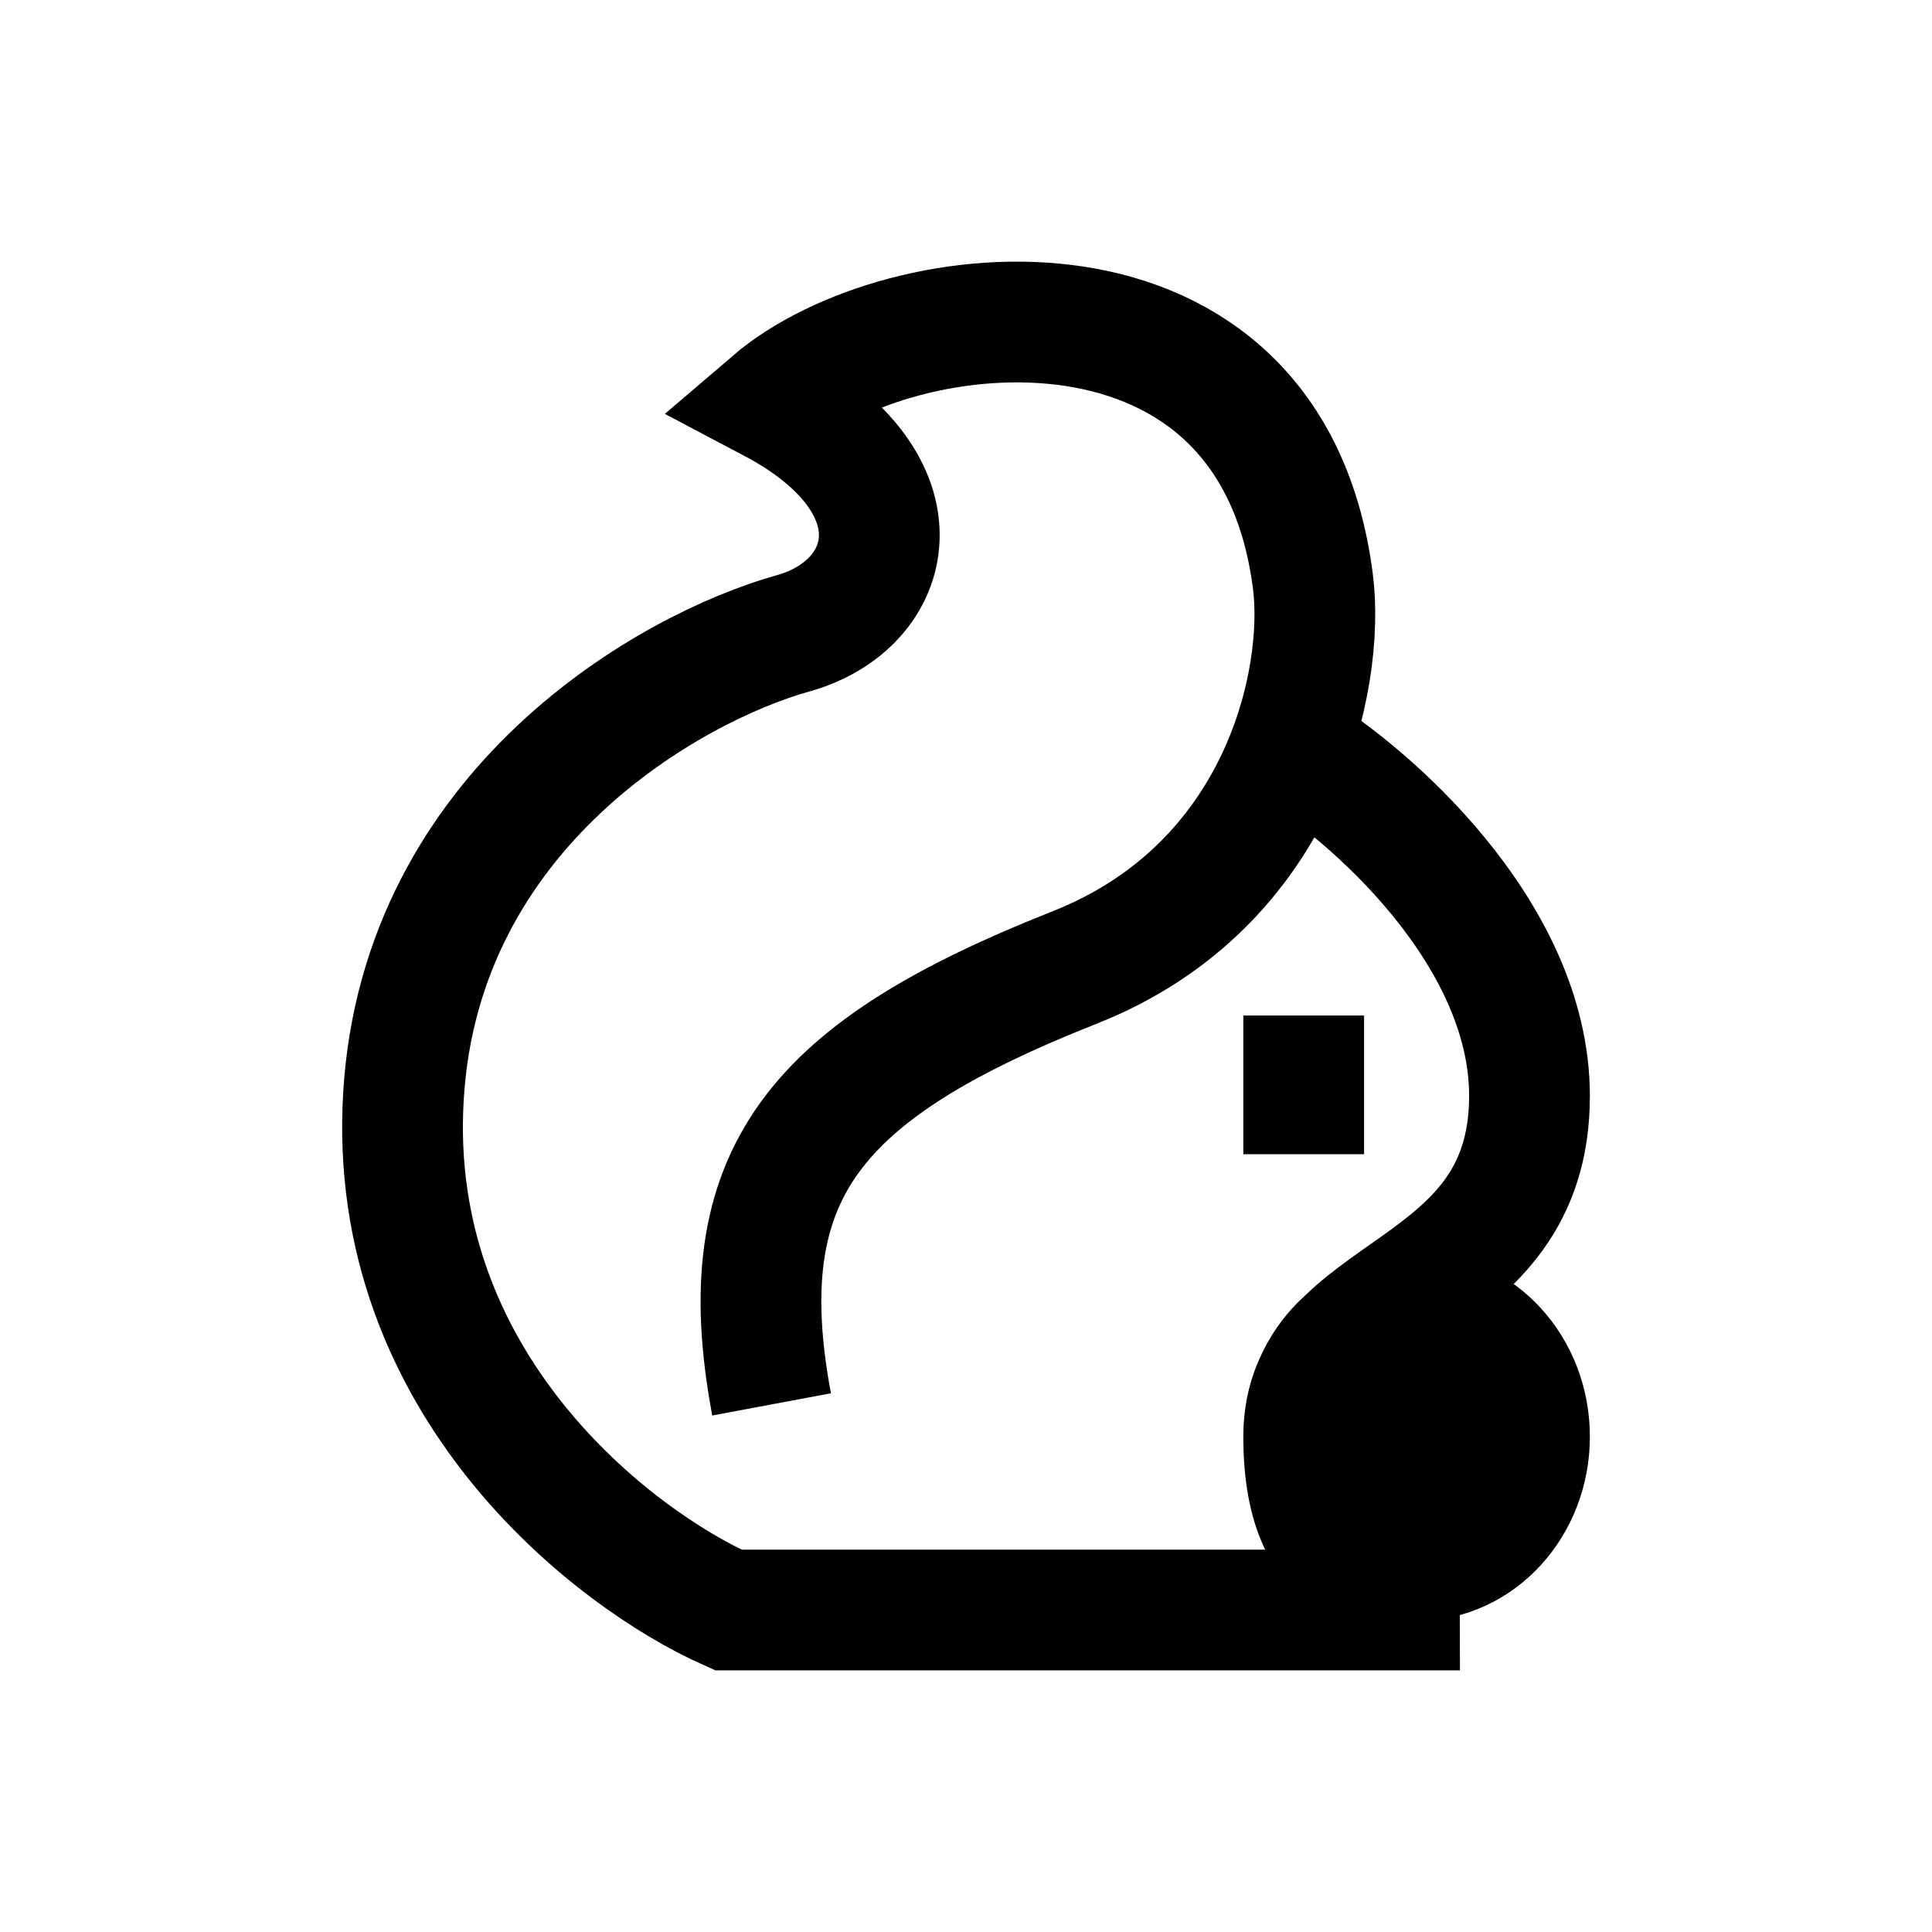
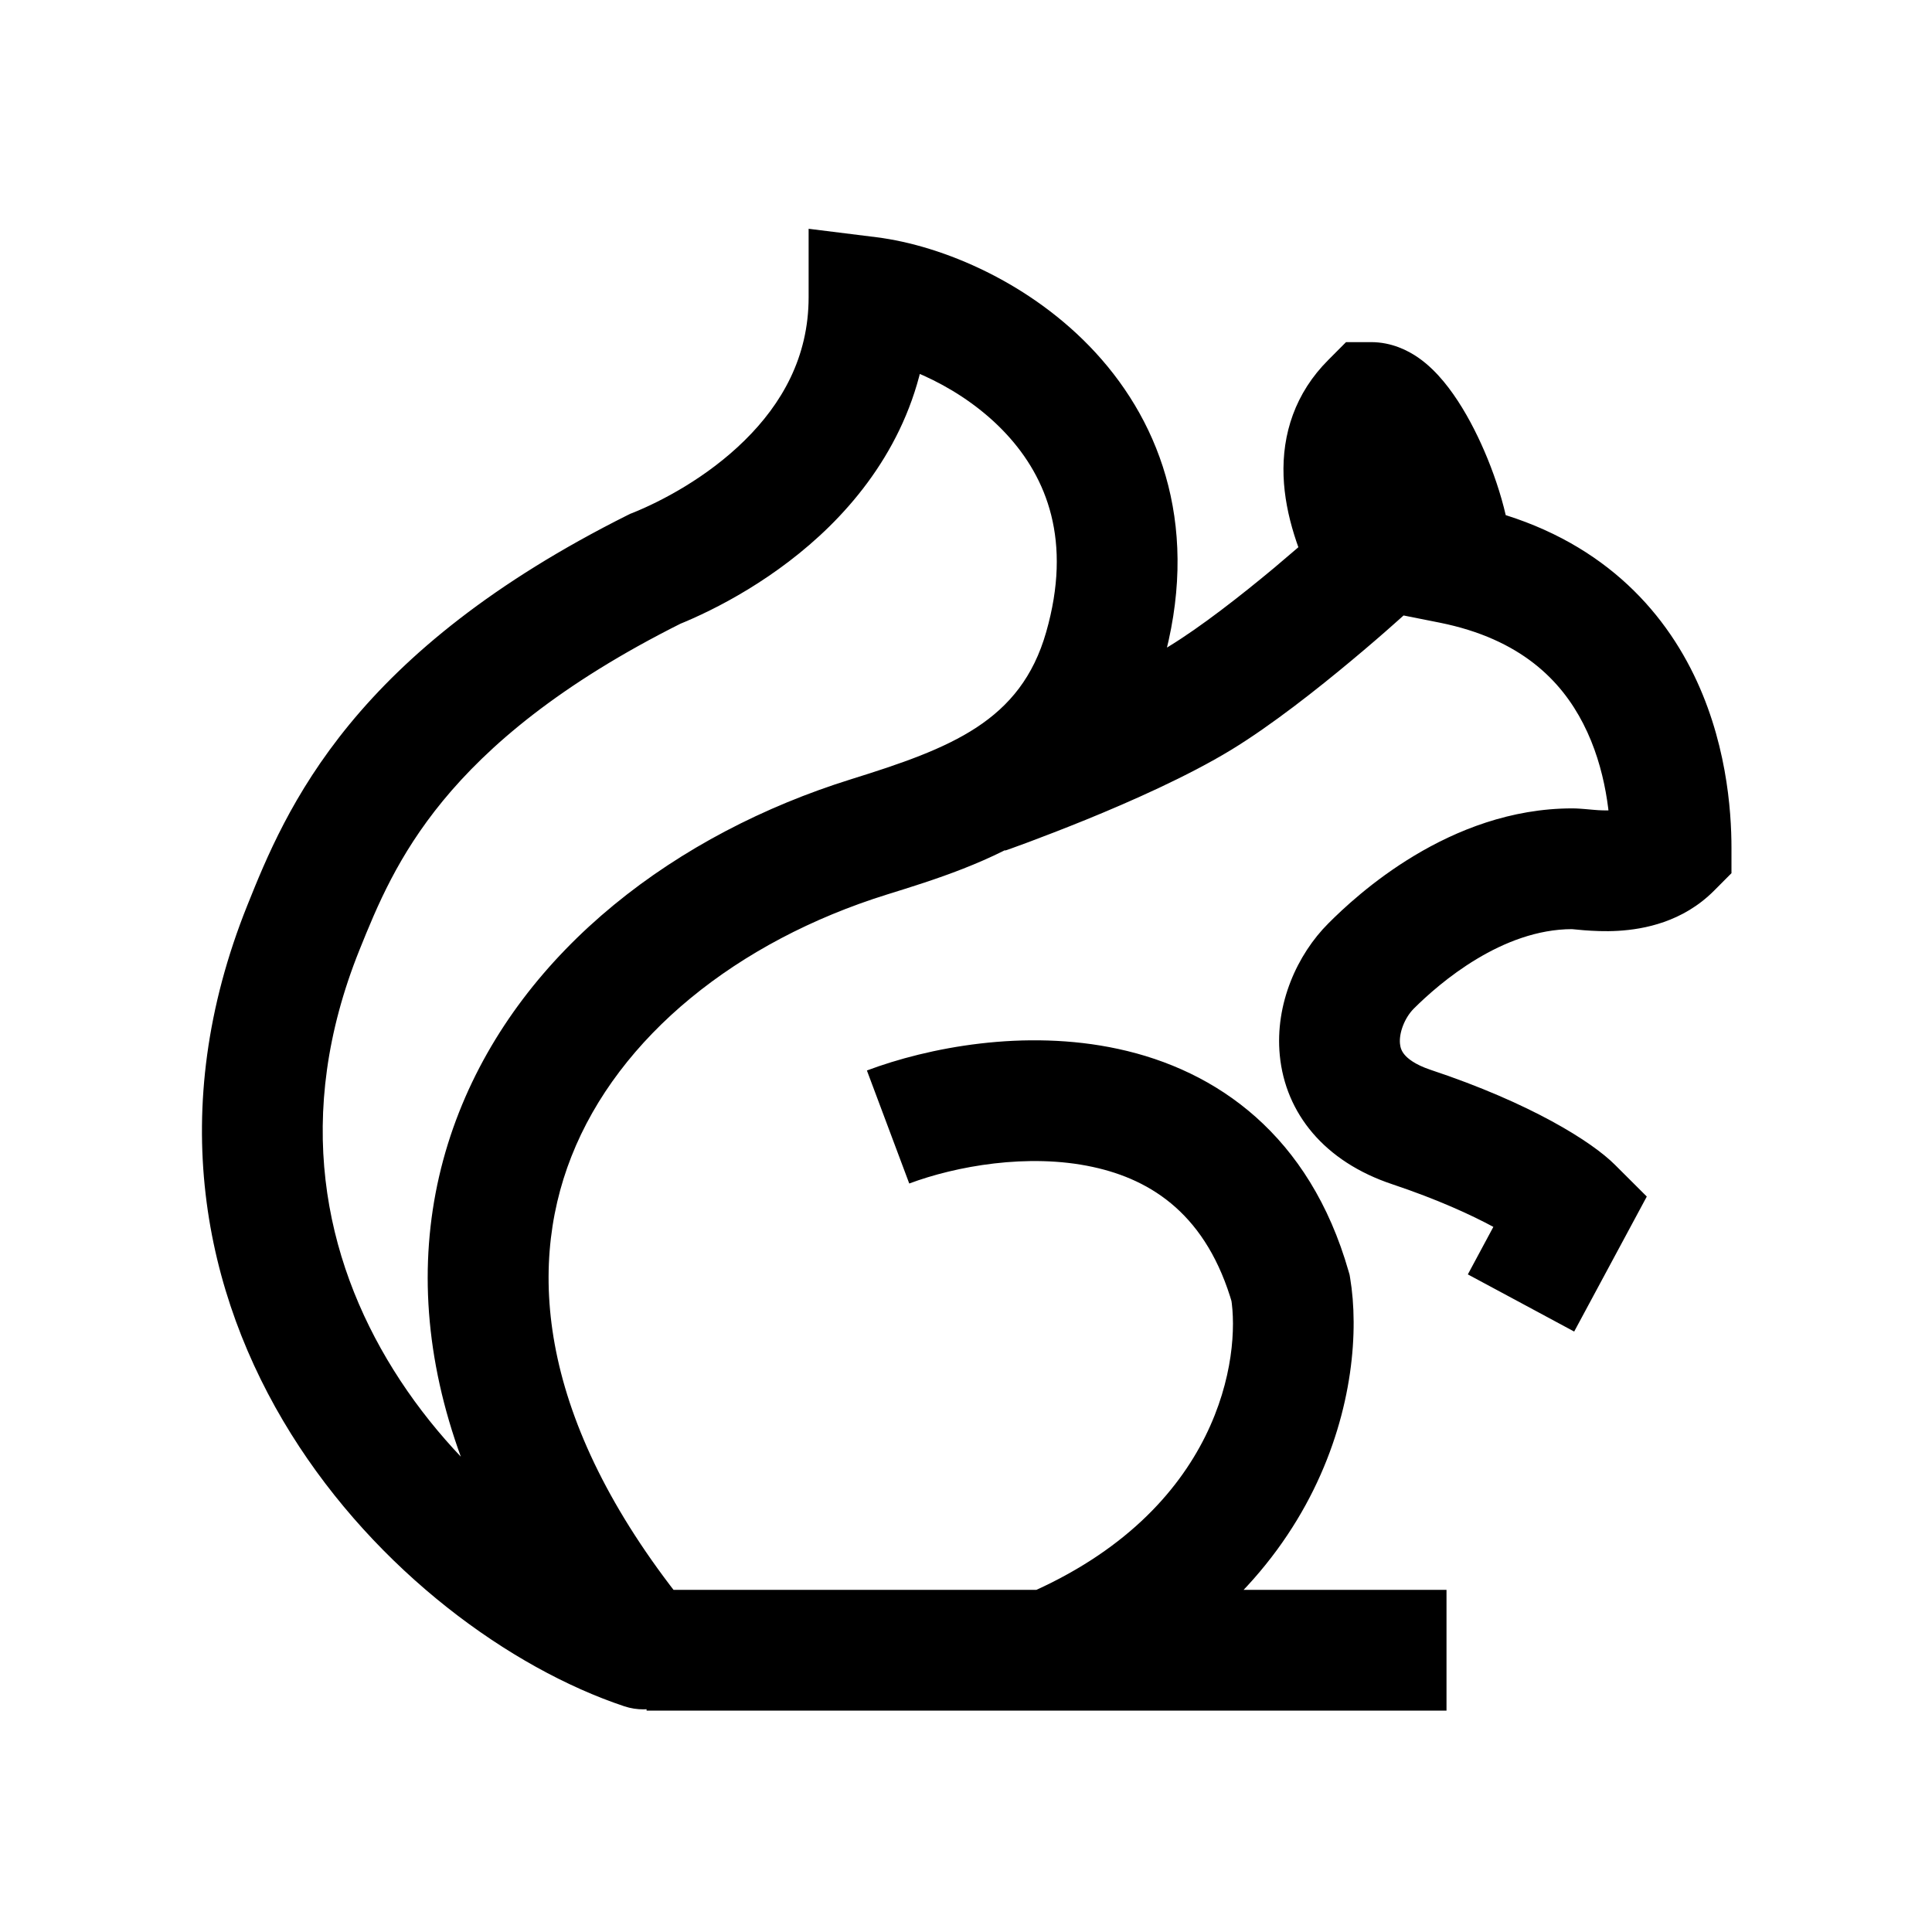
<svg xmlns="http://www.w3.org/2000/svg" width="24" height="24" viewBox="0 0 24 24" fill="none">
-   <path d="M19 17.846C19 18.696 18.372 19.385 17.597 19.385C16.823 19.385 16.195 18.696 16.195 17.846C16.195 16.997 16.823 16.308 17.597 16.308C18.372 16.308 19 16.997 19 17.846Z" fill="black" />
-   <path d="M9.585 17.446C9.047 14.572 10.123 13.295 13.351 12.018C15.933 10.996 16.461 8.425 16.31 7.228C15.792 3.129 11.199 3.61 9.585 4.993C11.522 6.015 11.125 7.512 9.854 7.867C8.329 8.293 5.227 10.038 5.012 13.614C4.796 17.19 7.612 19.361 9.047 20H17.386C17.386 19.361 16.195 19.762 16.195 17.846M16.067 9.294C16.964 9.826 19 11.571 19 13.614C19 16.169 16.195 15.93 16.195 17.846M16.195 17.846C16.195 18.696 16.823 19.385 17.597 19.385C18.372 19.385 19 18.696 19 17.846C19 16.997 18.372 16.308 17.597 16.308C16.823 16.308 16.195 16.997 16.195 17.846ZM16.195 12.615V14.338" stroke="black" stroke-width="1.5" />
+   <path d="M7.993 20.484L7.755 21.196C8.072 21.301 8.42 21.185 8.61 20.91C8.799 20.635 8.785 20.268 8.573 20.01L7.993 20.484ZM3.769 11.525L3.073 11.245L3.769 11.525ZM8.135 7.068L7.857 6.372L7.828 6.383L7.8 6.397L8.135 7.068ZM10.795 3.692L10.888 2.947L10.045 2.842V3.692H10.795ZM13.718 8.058L14.439 8.264L13.718 8.058ZM10.795 10.396L11.018 11.112L10.795 10.396ZM16.032 16L16.772 15.877L16.765 15.835L16.753 15.794L16.032 16ZM19.532 15L20.193 15.355L20.457 14.864L20.062 14.47L19.532 15ZM20.759 10.537L21.29 11.067L21.509 10.847V10.537H20.759ZM18.032 7L17.282 7L17.282 7.615L17.885 7.735L18.032 7ZM17.032 5V4.25H16.721L16.502 4.47L17.032 5ZM17.032 7L17.539 7.553L17.956 7.17L17.703 6.665L17.032 7ZM14.906 8.673L15.296 9.314L14.906 8.673ZM7.993 20.484L8.23 19.773C7.147 19.412 5.77 18.432 4.888 17.017C4.024 15.632 3.642 13.851 4.464 11.804L3.769 11.525L3.073 11.245C2.05 13.791 2.531 16.073 3.615 17.811C4.68 19.519 6.338 20.723 7.755 21.196L7.993 20.484ZM3.769 11.525L4.464 11.804C4.686 11.252 4.943 10.629 5.501 9.949C6.06 9.269 6.95 8.499 8.471 7.739L8.135 7.068L7.8 6.397C6.121 7.237 5.054 8.131 4.342 8.997C3.63 9.864 3.304 10.669 3.073 11.245L3.769 11.525ZM8.135 7.068L8.414 7.764C8.891 7.573 9.651 7.182 10.304 6.539C10.966 5.886 11.545 4.944 11.545 3.692H10.795H10.045C10.045 4.439 9.71 5.018 9.251 5.47C8.783 5.932 8.213 6.229 7.857 6.372L8.135 7.068ZM10.795 3.692L10.702 4.436C11.207 4.499 11.97 4.816 12.505 5.396C13.002 5.935 13.321 6.717 12.996 7.852L13.718 8.058L14.439 8.264C14.915 6.599 14.439 5.282 13.608 4.379C12.814 3.517 11.715 3.051 10.888 2.947L10.795 3.692ZM13.718 8.058L12.996 7.852C12.679 8.962 11.813 9.293 10.572 9.68L10.795 10.396L11.018 11.112C12.184 10.749 13.876 10.235 14.439 8.264L13.718 8.058ZM10.795 10.396L10.572 9.68C8.411 10.354 6.501 11.789 5.702 13.818C4.885 15.893 5.309 18.383 7.412 20.958L7.993 20.484L8.573 20.01C6.718 17.737 6.53 15.81 7.098 14.367C7.684 12.878 9.155 11.693 11.018 11.112L10.795 10.396ZM8.032 20.5V21.25H17.969V20.5V19.75H8.032V20.5ZM11.032 14L11.295 14.702C11.873 14.486 12.772 14.322 13.574 14.496C14.316 14.656 14.995 15.1 15.311 16.206L16.032 16L16.753 15.794C16.269 14.1 15.115 13.294 13.89 13.03C12.726 12.778 11.525 13.014 10.769 13.298L11.032 14ZM16.032 16L15.292 16.123C15.411 16.835 15.173 18.767 12.737 19.811L13.032 20.5L13.328 21.189C16.491 19.833 16.987 17.165 16.772 15.877L16.032 16ZM17.032 12L16.502 11.47C16.116 11.855 15.836 12.469 15.898 13.11C15.968 13.829 16.451 14.43 17.295 14.711L17.532 14L17.769 13.289C17.573 13.223 17.486 13.147 17.449 13.103C17.413 13.061 17.396 13.018 17.391 12.965C17.378 12.831 17.448 12.645 17.562 12.53L17.032 12ZM17.532 14L17.295 14.711C17.856 14.899 18.273 15.09 18.561 15.246C18.705 15.325 18.814 15.393 18.891 15.446C18.973 15.503 19.004 15.533 19.002 15.53L19.532 15L20.062 14.47C19.778 14.185 19.02 13.705 17.769 13.289L17.532 14ZM19.532 15L18.871 14.645L18.234 15.831L18.895 16.186L19.555 16.541L20.193 15.355L19.532 15ZM17.032 12L17.562 12.53C17.889 12.204 18.662 11.542 19.532 11.542V10.792V10.042C18.002 10.042 16.842 11.129 16.502 11.47L17.032 12ZM19.532 10.792V11.542C19.513 11.542 19.508 11.54 19.548 11.544C19.575 11.546 19.627 11.552 19.678 11.556C19.786 11.564 19.935 11.573 20.102 11.563C20.424 11.544 20.904 11.453 21.29 11.067L20.759 10.537L20.229 10.006C20.215 10.021 20.165 10.057 20.015 10.066C19.945 10.069 19.873 10.067 19.798 10.06C19.758 10.057 19.727 10.054 19.684 10.05C19.655 10.048 19.593 10.042 19.532 10.042V10.792ZM20.759 10.537H21.509C21.509 10.067 21.448 9.17 21 8.3C20.534 7.394 19.669 6.562 18.179 6.265L18.032 7L17.885 7.735C18.895 7.938 19.394 8.458 19.666 8.987C19.957 9.552 20.009 10.173 20.009 10.537H20.759ZM18.032 7L18.782 7C18.782 6.505 18.58 5.887 18.358 5.425C18.243 5.185 18.099 4.939 17.934 4.74C17.851 4.64 17.746 4.531 17.616 4.441C17.491 4.355 17.289 4.25 17.032 4.25V5V5.75C16.875 5.75 16.78 5.687 16.764 5.676C16.743 5.662 16.75 5.662 16.78 5.698C16.84 5.77 16.921 5.898 17.006 6.075C17.184 6.446 17.282 6.828 17.282 7L18.032 7ZM17.032 5L16.502 4.47C16.088 4.883 15.926 5.393 15.945 5.915C15.963 6.406 16.14 6.892 16.361 7.335L17.032 7L17.703 6.665C17.525 6.308 17.451 6.044 17.444 5.86C17.438 5.707 17.476 5.617 17.562 5.53L17.032 5ZM17.032 7C16.525 6.447 16.525 6.447 16.525 6.447C16.525 6.447 16.525 6.447 16.525 6.447C16.525 6.447 16.525 6.447 16.525 6.447C16.525 6.447 16.525 6.448 16.525 6.448C16.524 6.448 16.523 6.449 16.523 6.45C16.52 6.452 16.517 6.454 16.513 6.458C16.505 6.466 16.492 6.477 16.475 6.493C16.442 6.523 16.392 6.567 16.33 6.622C16.205 6.733 16.029 6.885 15.827 7.055C15.413 7.4 14.917 7.788 14.515 8.033L14.906 8.673L15.296 9.314C15.797 9.008 16.364 8.56 16.788 8.206C17.004 8.026 17.191 7.864 17.323 7.746C17.39 7.687 17.443 7.64 17.48 7.606C17.499 7.59 17.513 7.576 17.523 7.567C17.528 7.563 17.532 7.559 17.535 7.557C17.536 7.556 17.537 7.555 17.538 7.554C17.538 7.554 17.538 7.553 17.539 7.553C17.539 7.553 17.539 7.553 17.539 7.553C17.539 7.553 17.539 7.553 17.539 7.553C17.539 7.553 17.539 7.553 17.032 7ZM14.906 8.673L14.515 8.033C14.083 8.296 13.462 8.574 12.924 8.794C12.66 8.901 12.425 8.991 12.256 9.054C12.172 9.085 12.105 9.11 12.059 9.126C12.036 9.135 12.018 9.141 12.007 9.145C12.001 9.147 11.997 9.149 11.994 9.15C11.992 9.15 11.992 9.15 11.991 9.151C11.991 9.151 11.991 9.151 11.99 9.151C11.99 9.151 11.99 9.151 11.99 9.151C11.99 9.151 11.99 9.151 11.99 9.151C11.991 9.151 11.991 9.151 12.238 9.859C12.486 10.567 12.486 10.567 12.486 10.567C12.486 10.567 12.486 10.567 12.486 10.567C12.486 10.566 12.486 10.566 12.486 10.566C12.487 10.566 12.487 10.566 12.488 10.566C12.489 10.566 12.49 10.565 12.492 10.564C12.496 10.563 12.501 10.561 12.508 10.559C12.522 10.554 12.541 10.547 12.567 10.538C12.617 10.52 12.69 10.493 12.78 10.46C12.959 10.393 13.209 10.297 13.49 10.183C14.042 9.958 14.755 9.643 15.296 9.314L14.906 8.673Z" fill="black" />
</svg>
